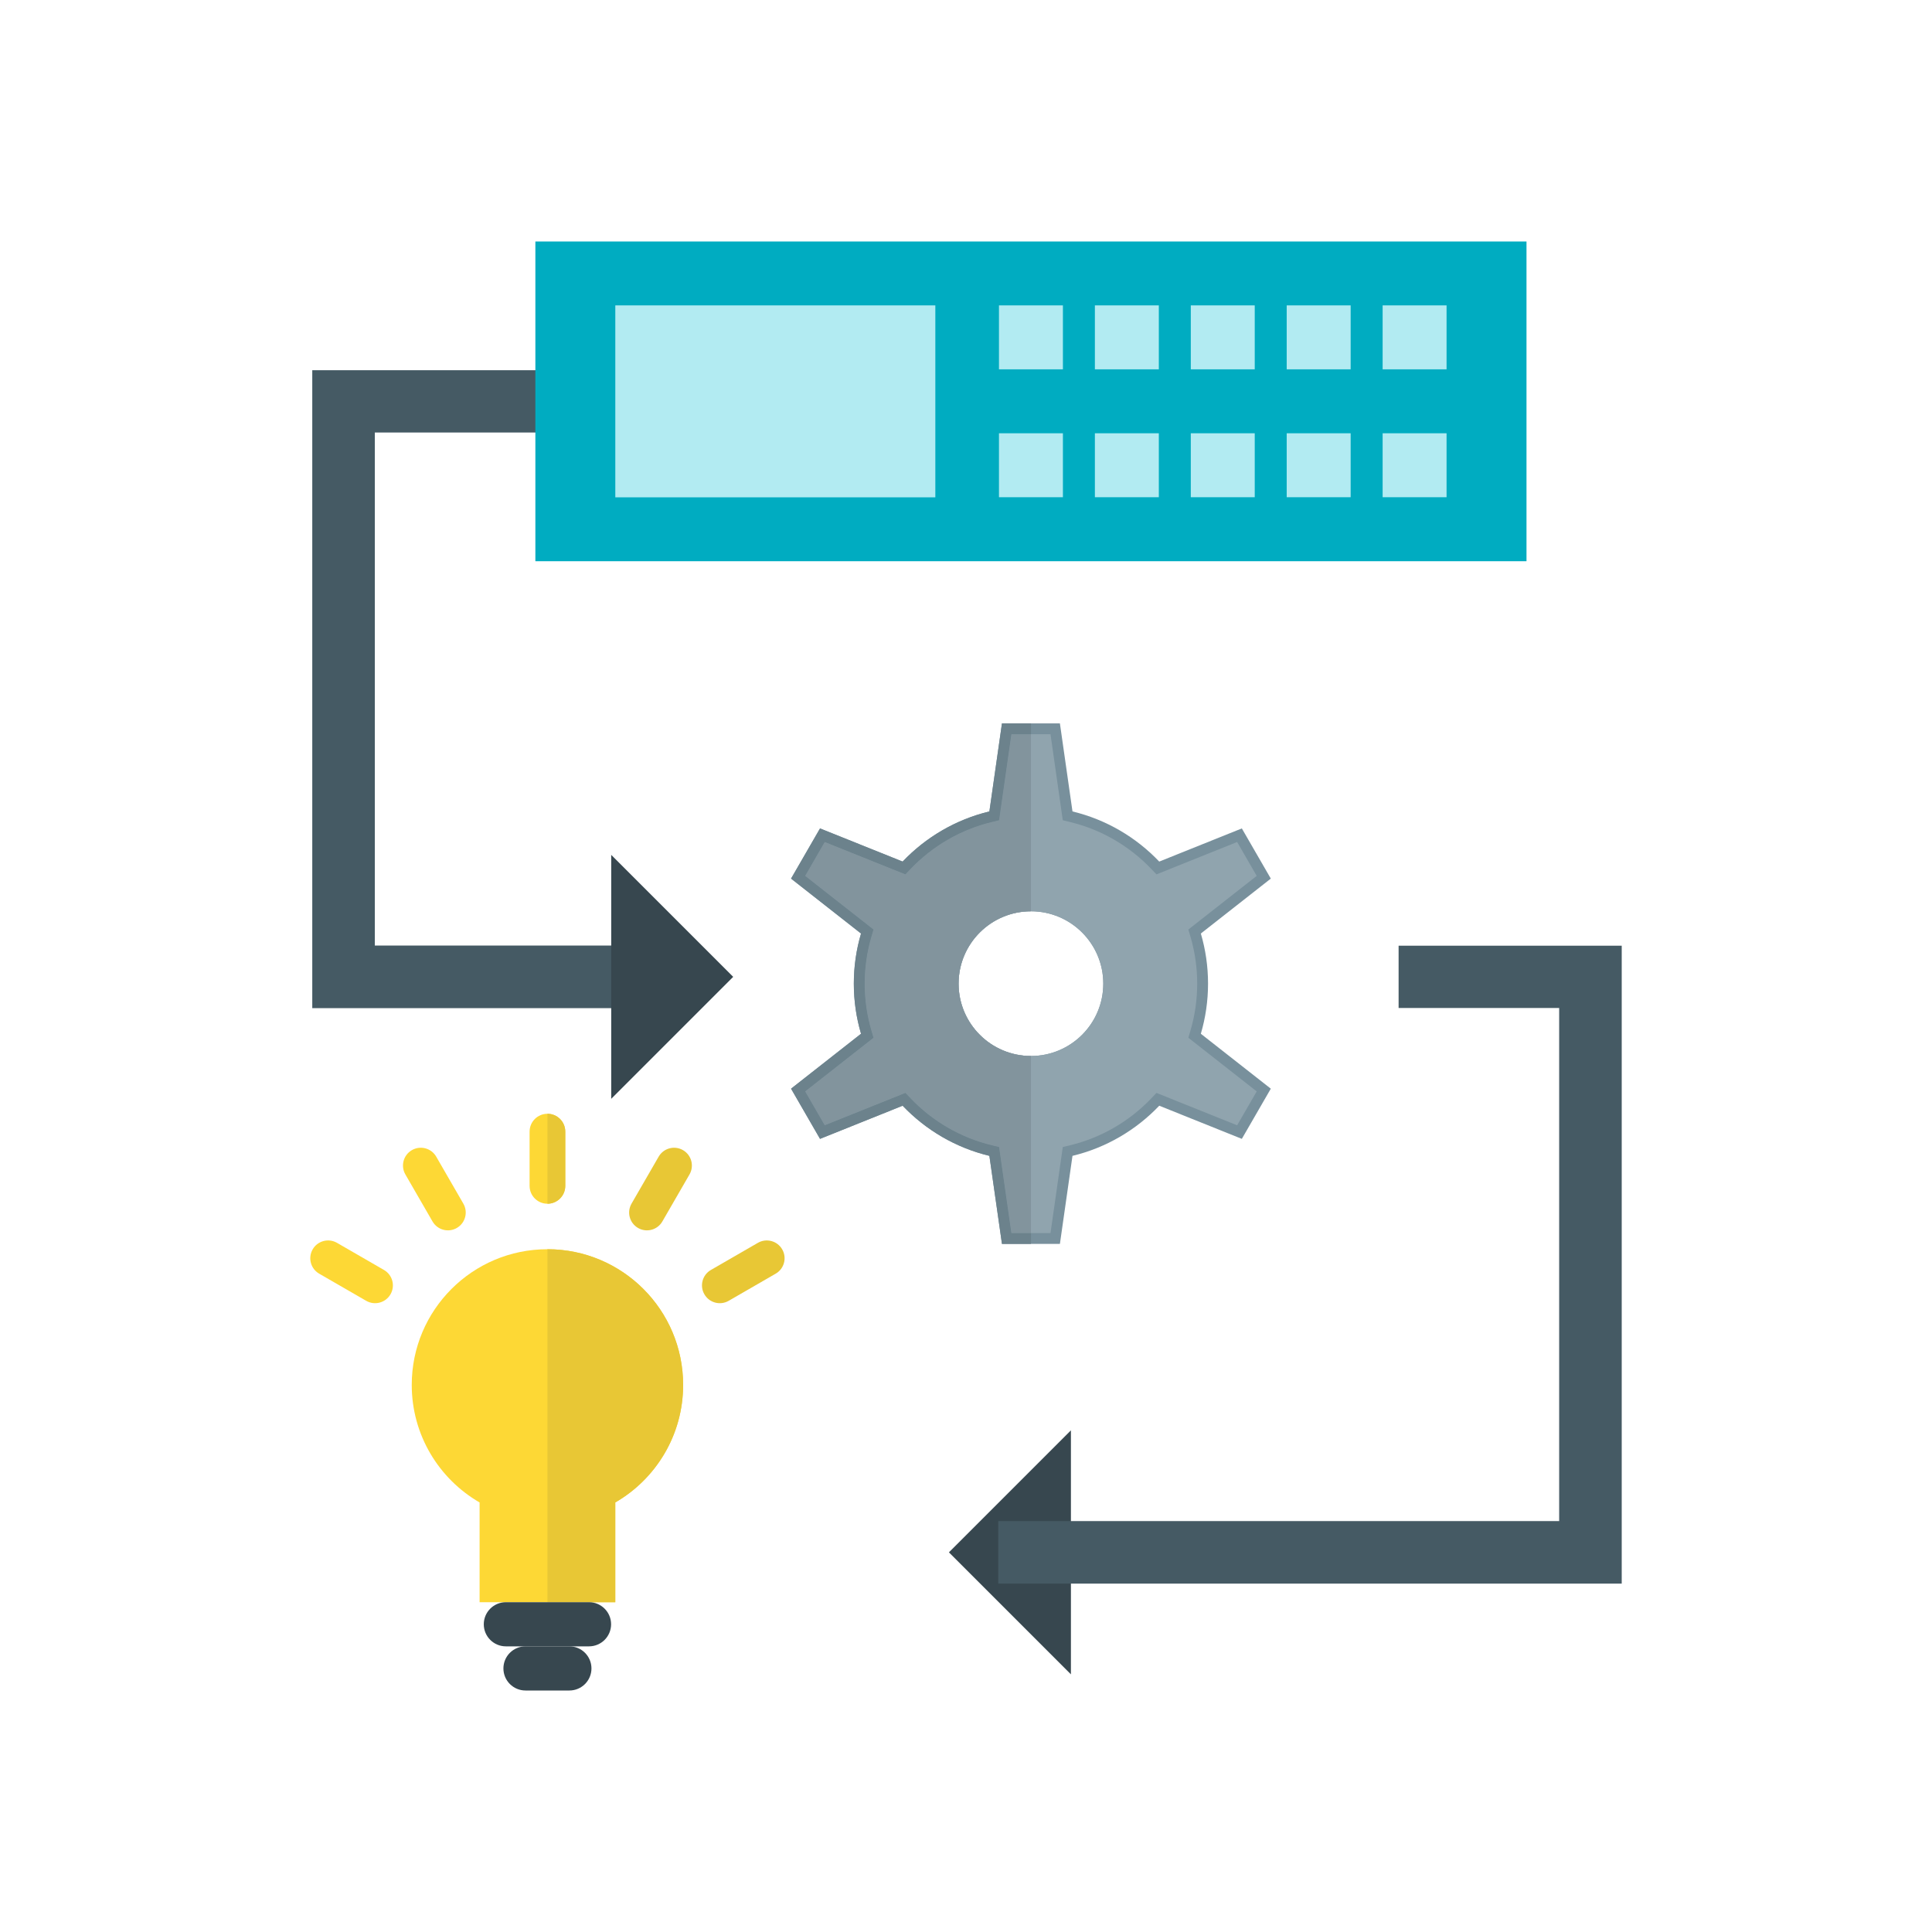
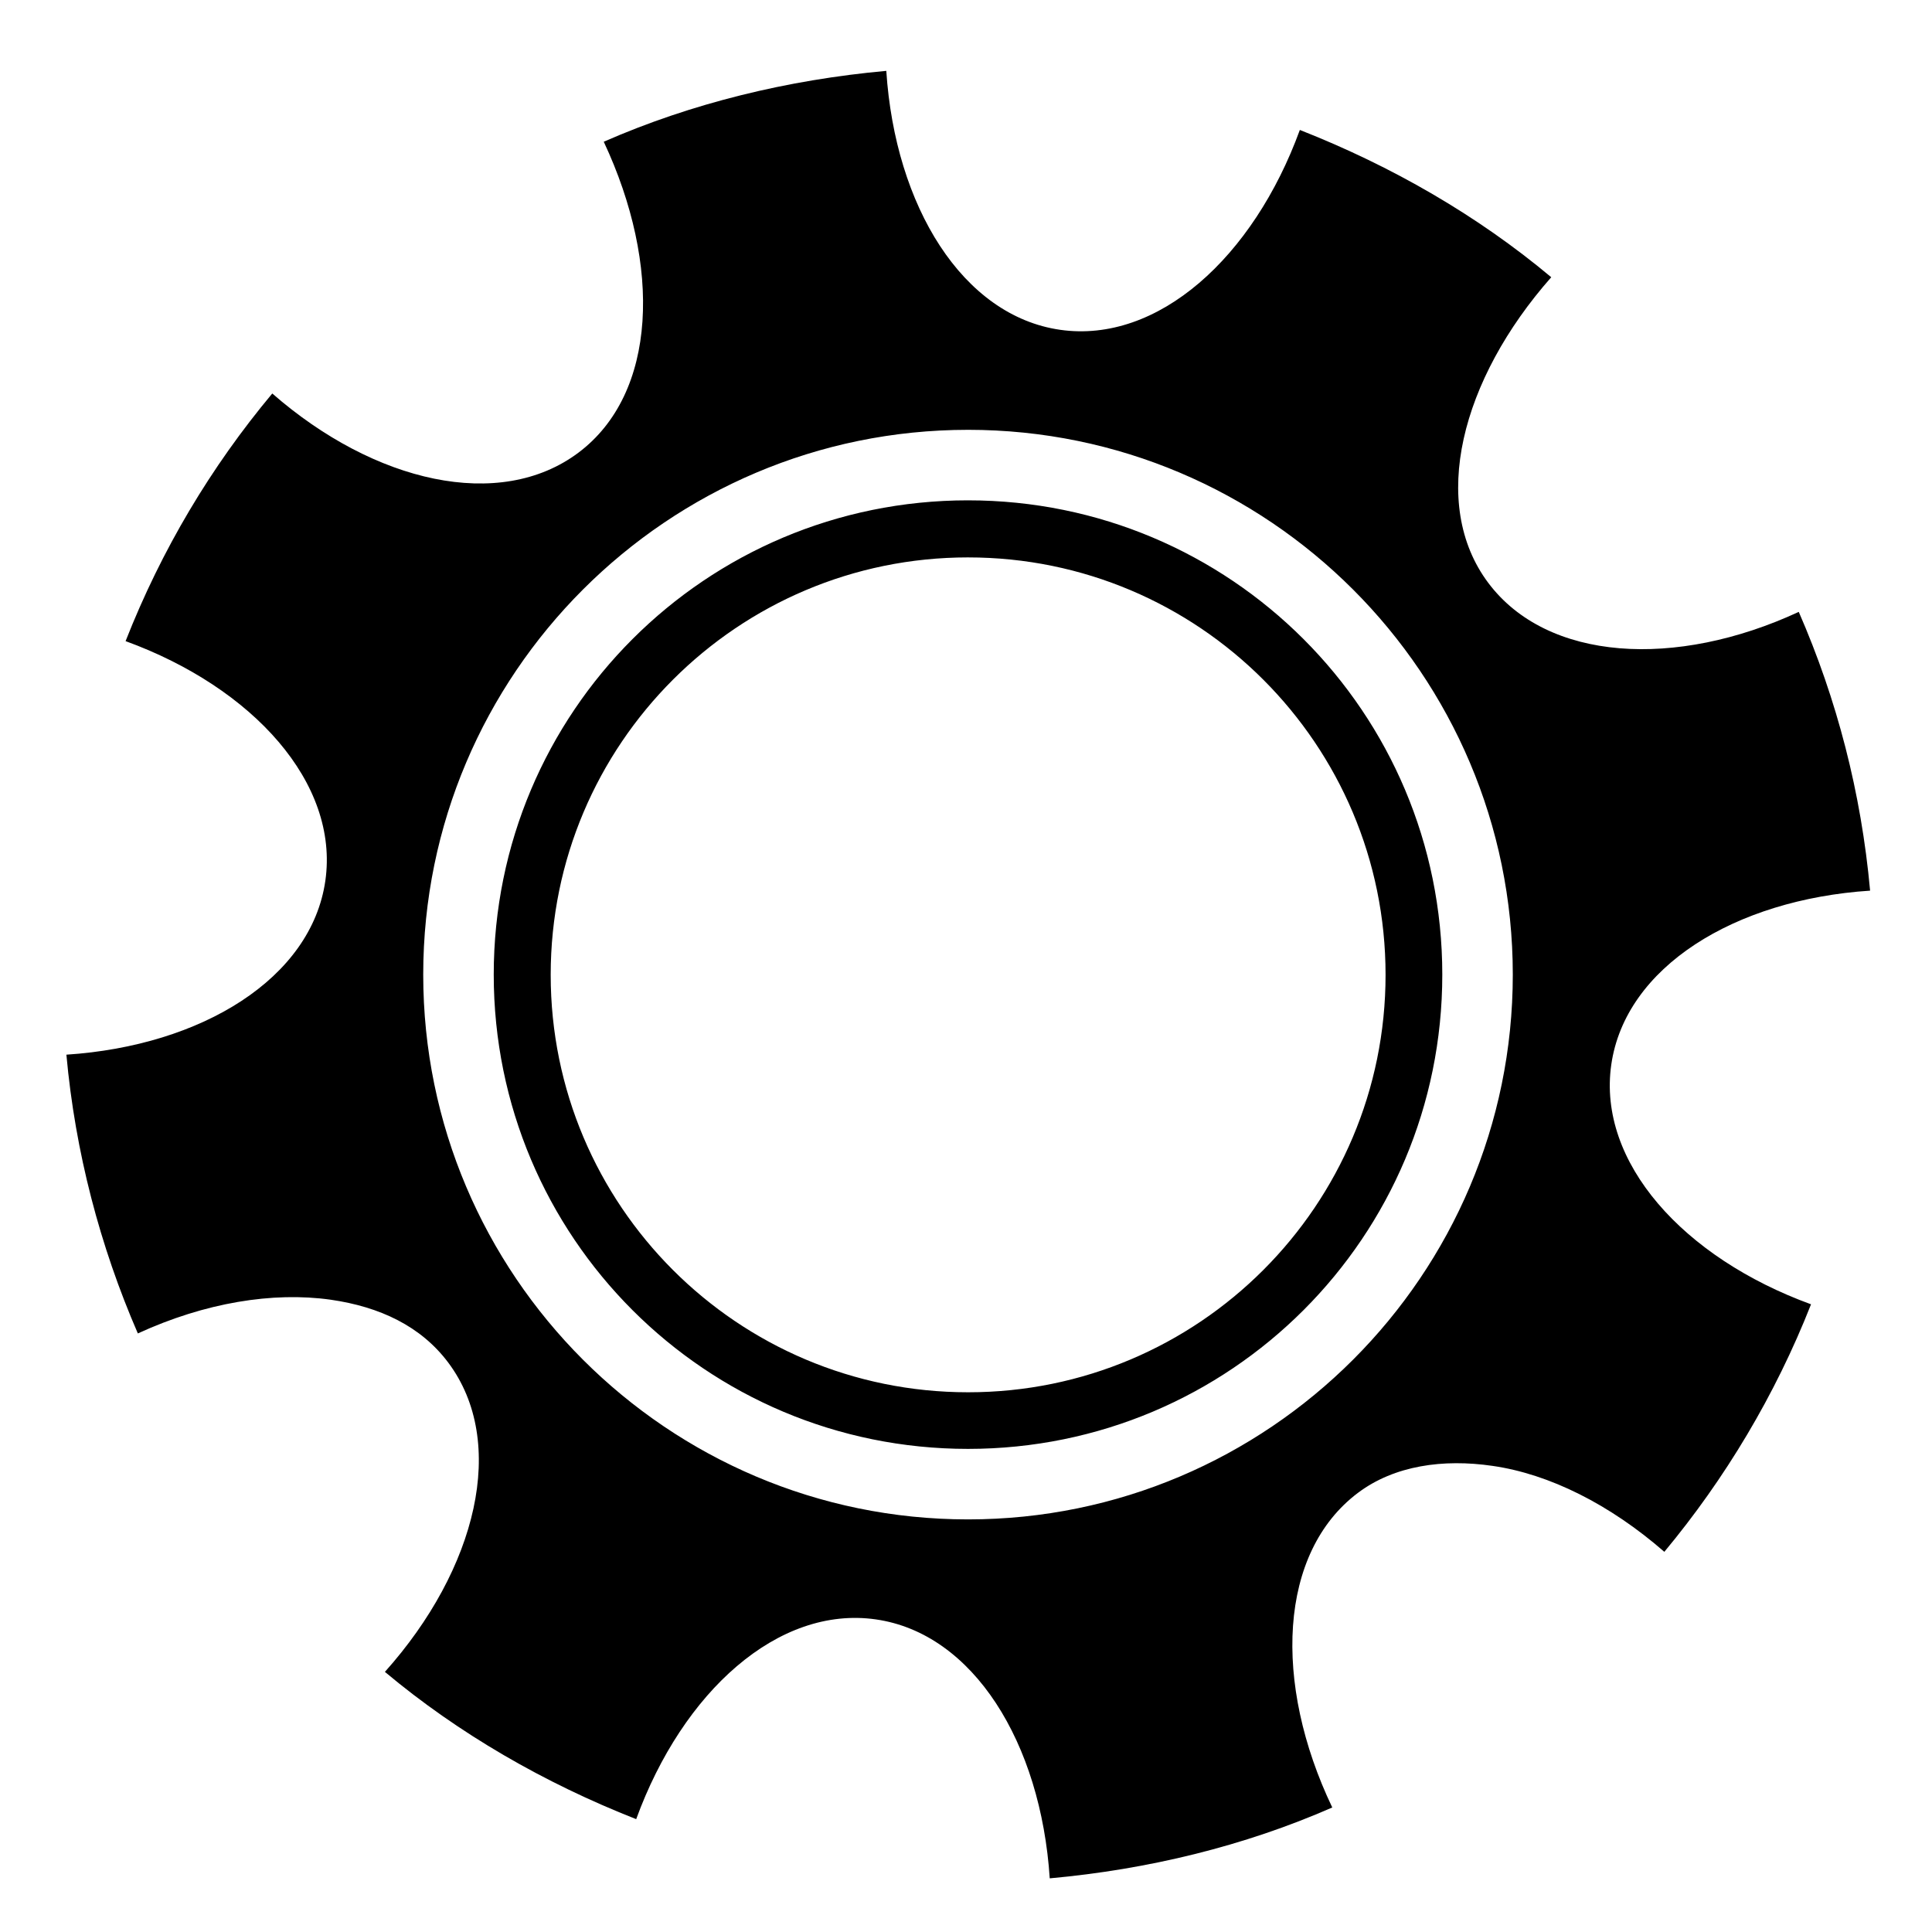
- <svg xmlns="http://www.w3.org/2000/svg" xml:space="preserve" width="2048px" height="2048px" style="shape-rendering:geometricPrecision; text-rendering:geometricPrecision; image-rendering:optimizeQuality; fill-rule:evenodd; clip-rule:evenodd" viewBox="0 0 2048 2048">
-   <defs>
-     <style type="text/css">
-    
-     .fil12 {fill:none}
-     .fil6 {fill:#00ACC1}
-     .fil11 {fill:#6C828C}
-     .fil8 {fill:#78909C}
-     .fil10 {fill:#82949D}
-     .fil9 {fill:#90A4AE}
-     .fil7 {fill:#B2EBF2}
-     .fil3 {fill:#E8C735}
-     .fil0 {fill:#FDD835}
-     .fil4 {fill:#37474F;fill-rule:nonzero}
-     .fil5 {fill:#455A64;fill-rule:nonzero}
-     .fil2 {fill:#E8C735;fill-rule:nonzero}
-     .fil1 {fill:#FDD835;fill-rule:nonzero}
-    
-   </style>
-   </defs>
-   <g id="Layer_x0020_1">
-     <g id="_360983552">
-       <path id="_364002936" class="fil0" d="M580.307 1324.23c79.44,0 143.838,64.398 143.838,143.838 0,53.241 -28.926,99.721 -71.92,124.591l0 105.736 -143.839 0 0 -105.736c-42.991,-24.87 -71.919,-71.352 -71.919,-124.591 0,-79.44 64.398,-143.838 143.839,-143.838z" />
-       <path id="_364002840" class="fil1" d="M599.222 1199.56c0,-10.447 -8.47,-18.916 -18.915,-18.916 -10.447,0 -18.916,8.47 -18.916,18.916l0 57.527c0,10.446 8.47,18.915 18.916,18.915 10.446,0 18.915,-8.47 18.915,-18.915l0 -57.527z" />
-       <path id="_364002456" class="fil2" d="M730.882 1244.99c5.223,-9.019 2.146,-20.565 -6.872,-25.788 -9.019,-5.223 -20.565,-2.146 -25.788,6.872l-28.763 49.82c-5.224,9.019 -2.147,20.564 6.872,25.788 9.019,5.223 20.564,2.146 25.788,-6.873l28.763 -49.819z" />
-       <path id="_364002528" class="fil2" d="M822.284 1350.13c9.019,-5.223 12.095,-16.769 6.872,-25.787 -5.223,-9.019 -16.769,-12.096 -25.787,-6.873l-49.82 28.765c-9.019,5.223 -12.096,16.769 -6.872,25.787 5.223,9.019 16.768,12.096 25.787,6.872l49.82 -28.763z" />
-       <path id="_364002768" class="fil1" d="M357.245 1317.47c-9.019,-5.223 -20.564,-2.146 -25.788,6.873 -5.223,9.018 -2.146,20.564 6.872,25.787l49.82 28.763c9.019,5.224 20.564,2.147 25.788,-6.872 5.223,-9.018 2.146,-20.564 -6.872,-25.787l-49.82 -28.765z" />
-       <path id="_364002264" class="fil1" d="M462.39 1226.07c-5.223,-9.018 -16.769,-12.095 -25.787,-6.872 -9.019,5.223 -12.096,16.769 -6.872,25.788l28.763 49.819c5.223,9.019 16.769,12.096 25.787,6.873 9.019,-5.224 12.096,-16.769 6.873,-25.788l-28.765 -49.82z" />
-       <path id="_364002552" class="fil3" d="M580.306 1180.64l0 95.359c10.447,0 18.916,-8.469 18.916,-18.915l0 -57.528c0,-10.446 -8.47,-18.915 -18.916,-18.915z" />
-       <path id="_364002624" class="fil3" d="M580.306 1324.23l0 374.166 71.92 0 0 -105.736c42.993,-24.87 71.92,-71.35 71.92,-124.591 0,-79.44 -64.398,-143.839 -143.839,-143.839z" />
-       <path id="_364002144" class="fil4" d="M557.039 1745.2c-12.924,0 -23.401,10.478 -23.401,23.401 0,12.922 10.478,23.4 23.401,23.4l46.535 0c12.922,0 23.4,-10.478 23.4,-23.4 0,-12.924 -10.478,-23.401 -23.4,-23.401l-46.535 0z" />
-       <path id="_364002408" class="fil4" d="M536.229 1698.4c-12.924,0 -23.4,10.478 -23.4,23.4 0,12.924 10.476,23.401 23.4,23.401l88.155 0c12.922,0 23.4,-10.478 23.4,-23.401 0,-12.922 -10.478,-23.4 -23.4,-23.4l-88.155 0z" />
-       <polygon id="_364002384" class="fil5" points="594.068,458.482 397.324,458.479 397.324,1002.34 710.019,1002.34 710.019,1068.65 364.17,1068.65 331.014,1068.65 331.014,1035.5 331.014,425.455 331.014,392.429 364.17,392.429 594.068,392.431 " />
-       <polygon id="_364001880" class="fil6" points="1618.15,255.999 567.518,255.999 567.518,594.915 1618.15,594.915 " />
-       <polygon id="_364001688" class="fil4" points="647.908,906.19 777.216,1035.5 647.908,1164.81 " />
-       <polygon id="_364001328" class="fil4" points="1135.21,1774.85 1005.9,1645.54 1135.21,1516.23 " />
-       <polygon id="_364001424" class="fil5" points="1482.58,1002.48 1685.93,1002.47 1719.09,1002.47 1719.09,1035.5 1719.09,1645.54 1719.09,1678.7 1685.93,1678.7 1058.21,1678.7 1058.21,1612.39 1652.78,1612.39 1652.78,1068.53 1482.58,1068.53 " />
-       <polygon id="_364001592" class="fil7" points="652.249,527.189 991.494,527.189 991.494,323.725 652.249,323.725 " />
-       <polygon id="_364001640" class="fil7" points="1058.94,391.507 1126.73,391.507 1126.73,323.725 1058.94,323.725 " />
-       <polygon id="_364002000" class="fil7" points="1160.62,391.507 1228.4,391.507 1228.4,323.725 1160.62,323.725 " />
-       <polygon id="_364001784" class="fil7" points="1262.29,391.507 1330.07,391.507 1330.07,323.725 1262.29,323.725 " />
-       <polygon id="_490149488" class="fil7" points="1431.75,391.507 1431.75,323.725 1363.96,323.725 1363.96,391.507 " />
-       <polygon id="_490147160" class="fil7" points="1465.64,391.507 1533.42,391.507 1533.42,323.725 1465.64,323.725 " />
-       <polygon id="_360994472" class="fil7" points="1465.64,527.073 1533.42,527.073 1533.42,459.291 1465.64,459.291 " />
-       <polygon id="_360984944" class="fil7" points="1363.96,527.073 1431.75,527.073 1431.75,459.291 1363.96,459.291 " />
-       <polygon id="_360984560" class="fil7" points="1330.07,527.073 1330.07,459.291 1262.29,459.291 1262.29,527.073 " />
-       <polygon id="_360984344" class="fil7" points="1160.62,527.073 1228.4,527.073 1228.4,459.291 1160.62,459.291 " />
-       <polygon id="_360984056" class="fil7" points="1058.94,527.073 1126.73,527.073 1126.73,459.291 1058.94,459.291 " />
-       <path id="_360984032" class="fil8" d="M1062.12 766.817l61.422 0 13.337 93.35c35.718,8.589 67.459,27.391 91.963,53.139l87.555 -35.145 30.713 53.196 -74.17 58.219c4.962,16.845 7.635,34.672 7.635,53.126 0,18.454 -2.676,36.279 -7.637,53.124l74.172 58.221 -30.712 53.194 -87.543 -35.139c-24.508,25.755 -56.256,44.557 -91.978,53.146l-13.334 93.338 -61.423 0 -13.337 -93.35c-35.718,-8.589 -67.459,-27.39 -91.964,-53.139l-87.555 35.145 -30.712 -53.194 74.17 -58.22c-4.963,-16.845 -7.635,-34.671 -7.635,-53.126 0,-18.454 2.67,-36.281 7.633,-53.126l-74.169 -58.218 30.711 -53.196 87.556 35.144c24.508,-25.747 56.246,-44.55 91.964,-53.139l13.337 -93.35zm-45.984 275.884c0,42.358 34.338,76.696 76.696,76.696 42.357,0 76.695,-34.338 76.695,-76.696 0,-42.358 -34.338,-76.696 -76.695,-76.696 -42.358,0 -76.696,34.338 -76.696,76.696z" />
-       <path id="_360983960" class="fil9" d="M1072.09 778.312l-13.03 91.208 -7.589 1.825c-32.991,7.932 -62.942,25.32 -86.325,49.886l-5.374 5.647 -85.538 -34.335 -20.742 35.928 72.458 56.876 -2.203 7.476c-4.774,16.201 -7.165,32.991 -7.165,49.878 0,16.889 2.393,33.677 7.166,49.878l2.202 7.478 -72.458 56.876 20.742 35.927 85.538 -34.334 5.375 5.647c23.38,24.567 53.334,41.954 86.323,49.887l7.59 1.824 13.029 91.207 41.485 0 13.028 -91.195 7.587 -1.825c32.996,-7.933 62.956,-25.322 86.34,-49.893l5.375 -5.647 85.525 34.329 20.741 -35.927 -72.461 -56.877 2.203 -7.478c4.773,-16.201 7.168,-32.988 7.168,-49.877 0,-16.887 -2.393,-33.677 -7.166,-49.878l-2.203 -7.476 72.458 -56.877 -20.741 -35.927 -85.538 34.335 -5.375 -5.647c-23.38,-24.567 -53.334,-41.954 -86.325,-49.887l-7.589 -1.825 -13.029 -91.207 -41.485 0zm-55.952 264.39c0,42.358 34.338,76.696 76.696,76.696 42.357,0 76.695,-34.338 76.695,-76.696 0,-42.358 -34.338,-76.696 -76.695,-76.696 -42.358,0 -76.696,34.338 -76.696,76.696z" />
-       <path id="_360983696" class="fil10" d="M923.749 992.824c-4.774,16.201 -7.165,32.991 -7.165,49.878 0,16.889 2.393,33.677 7.166,49.878l2.202 7.478 -72.458 56.876 20.742 35.927 85.538 -34.334 5.375 5.647c23.38,24.567 53.334,41.954 86.323,49.887l7.59 1.824 13.029 91.207 20.742 0 0 -187.694c-42.358,-0.001 -76.695,-34.338 -76.695,-76.696 0,-42.358 34.337,-76.695 76.695,-76.696l0 -187.694 -20.742 0 -13.03 91.208 -7.589 1.825c-32.991,7.932 -62.942,25.32 -86.325,49.886l-5.374 5.647 -85.538 -34.335 -20.742 35.928 72.458 56.876 -2.203 7.476z" />
-       <path id="_360983336" class="fil11" d="M1048.79 860.168c-35.719,8.588 -67.456,27.391 -91.963,53.138l-87.556 -35.144 -30.712 53.196 74.169 58.218c-4.963,16.845 -7.633,34.672 -7.633,53.126 0,18.454 2.672,36.281 7.635,53.126l-74.17 58.22 30.712 53.194 87.556 -35.145c24.504,25.748 56.245,44.55 91.963,53.139l13.336 93.35 30.712 0 0 -11.495 -20.742 0 -13.03 -91.207 -7.587 -1.825c-32.991,-7.932 -62.944,-25.319 -86.325,-49.886l-5.375 -5.647 -85.538 34.335 -20.741 -35.928 72.457 -56.876 -2.203 -7.476c-4.772,-16.202 -7.165,-32.991 -7.165,-49.879 0,-16.887 2.391,-33.677 7.165,-49.878l2.203 -7.478 -72.458 -56.875 20.742 -35.928 85.538 34.334 5.374 -5.646c23.382,-24.565 53.333,-41.954 86.325,-49.887l7.589 -1.824 13.03 -91.208 20.742 0 0 -11.495 -30.712 0 -13.336 93.351z" />
-     </g>
-   </g>
-   <rect class="fil12" width="2048" height="2048" />
+ <svg xmlns="http://www.w3.org/2000/svg" width="800px" height="800px" viewBox="0 0 512 512">
+   <path fill="#000000" d="M234.875 18.78c-26.087 2.367-51.557 8.56-74.875 18.782 15.37 32.763 14.222 66.706-6.72 82.407-20.835 15.617-54.055 7.965-81.124-15.69-16.246 19.452-29.336 41.36-38.875 65.626 33.83 12.333 56.635 37.665 52.94 63.5-3.698 25.835-32.697 43.74-68.626 46.094 2.338 25.796 8.91 50.778 18.937 73.875 17.81-8.182 35.793-11.09 51.095-8.938 13.032 1.87 23.927 7.015 31.156 16.657 15.817 21.097 7.603 54.713-16.78 81.97 19.516 16.35 42.216 29.444 66.594 39.03 12.33-33.828 37.655-56.634 63.5-52.938 25.844 3.697 43.74 32.696 46.094 68.625 26.087-2.365 51.557-8.555 74.875-18.78-15.766-32.997-14.26-67.588 6.843-83.406 9.64-7.23 22.568-9.022 35.594-7.125 15.112 2.16 31.19 10.25 45.563 22.78 16.088-19.345 29.4-41.51 38.875-65.594-33.83-12.332-56.635-37.653-52.938-63.5 3.697-25.846 32.665-43.772 68.594-46.125-2.36-25.944-8.774-50.663-18.906-73.874-32.612 15.117-66.66 13.145-82.282-7.687-15.696-20.944-7.252-53.86 16.688-81-19.52-16.352-42.248-29.447-66.625-39.032-12.332 33.828-37.657 56.66-63.5 52.968-25.846-3.693-43.744-32.696-46.095-68.625zm21.656 95.126c79.626 0 144.376 64.752 144.376 144.375 0 79.626-64.75 144.376-144.375 144.376-79.624 0-144.374-64.75-144.374-144.375 0-79.624 64.75-144.374 144.375-144.374zm0 18.688c-69.524 0-125.686 56.162-125.686 125.687 0 69.526 56.162 125.69 125.687 125.69 69.526 0 125.69-56.164 125.69-125.69 0-69.522-56.164-125.686-125.69-125.686zm.033 15.125c61.094 0 110.625 49.53 110.625 110.624 0 61.095-49.53 110.625-110.625 110.625s-110.625-49.53-110.625-110.626c0-61.095 49.53-110.625 110.625-110.625z" />
</svg>
